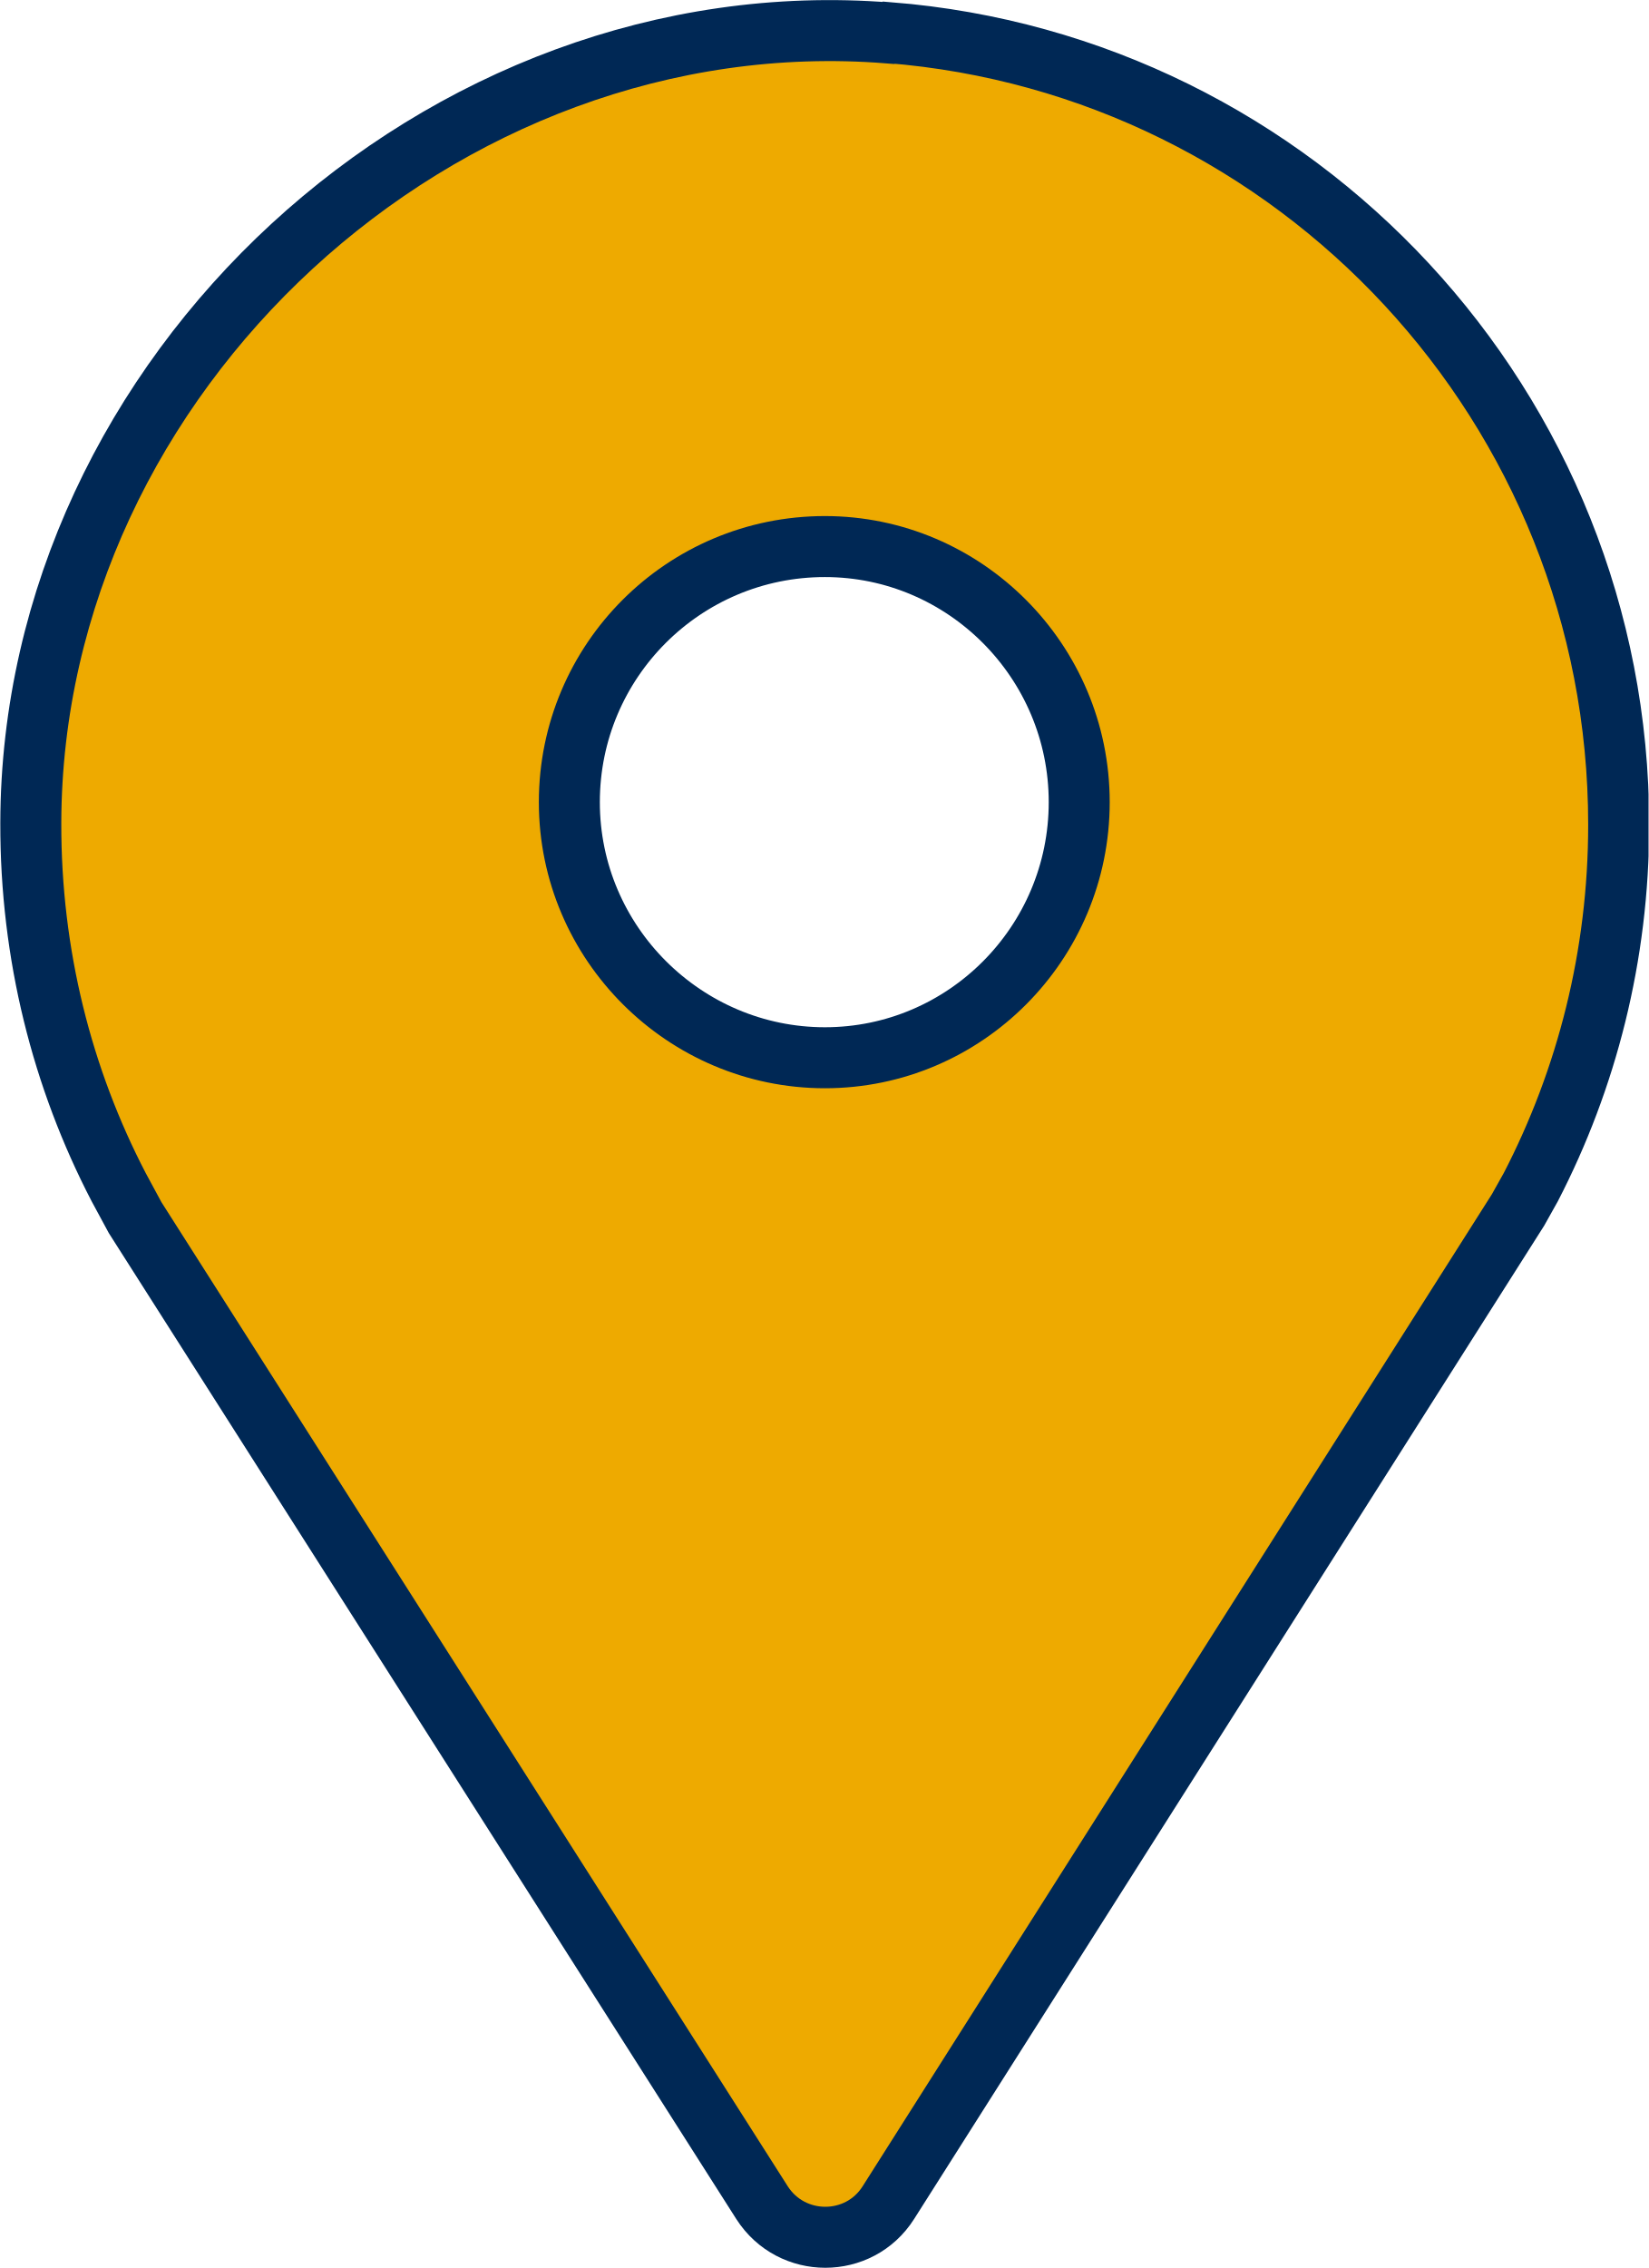
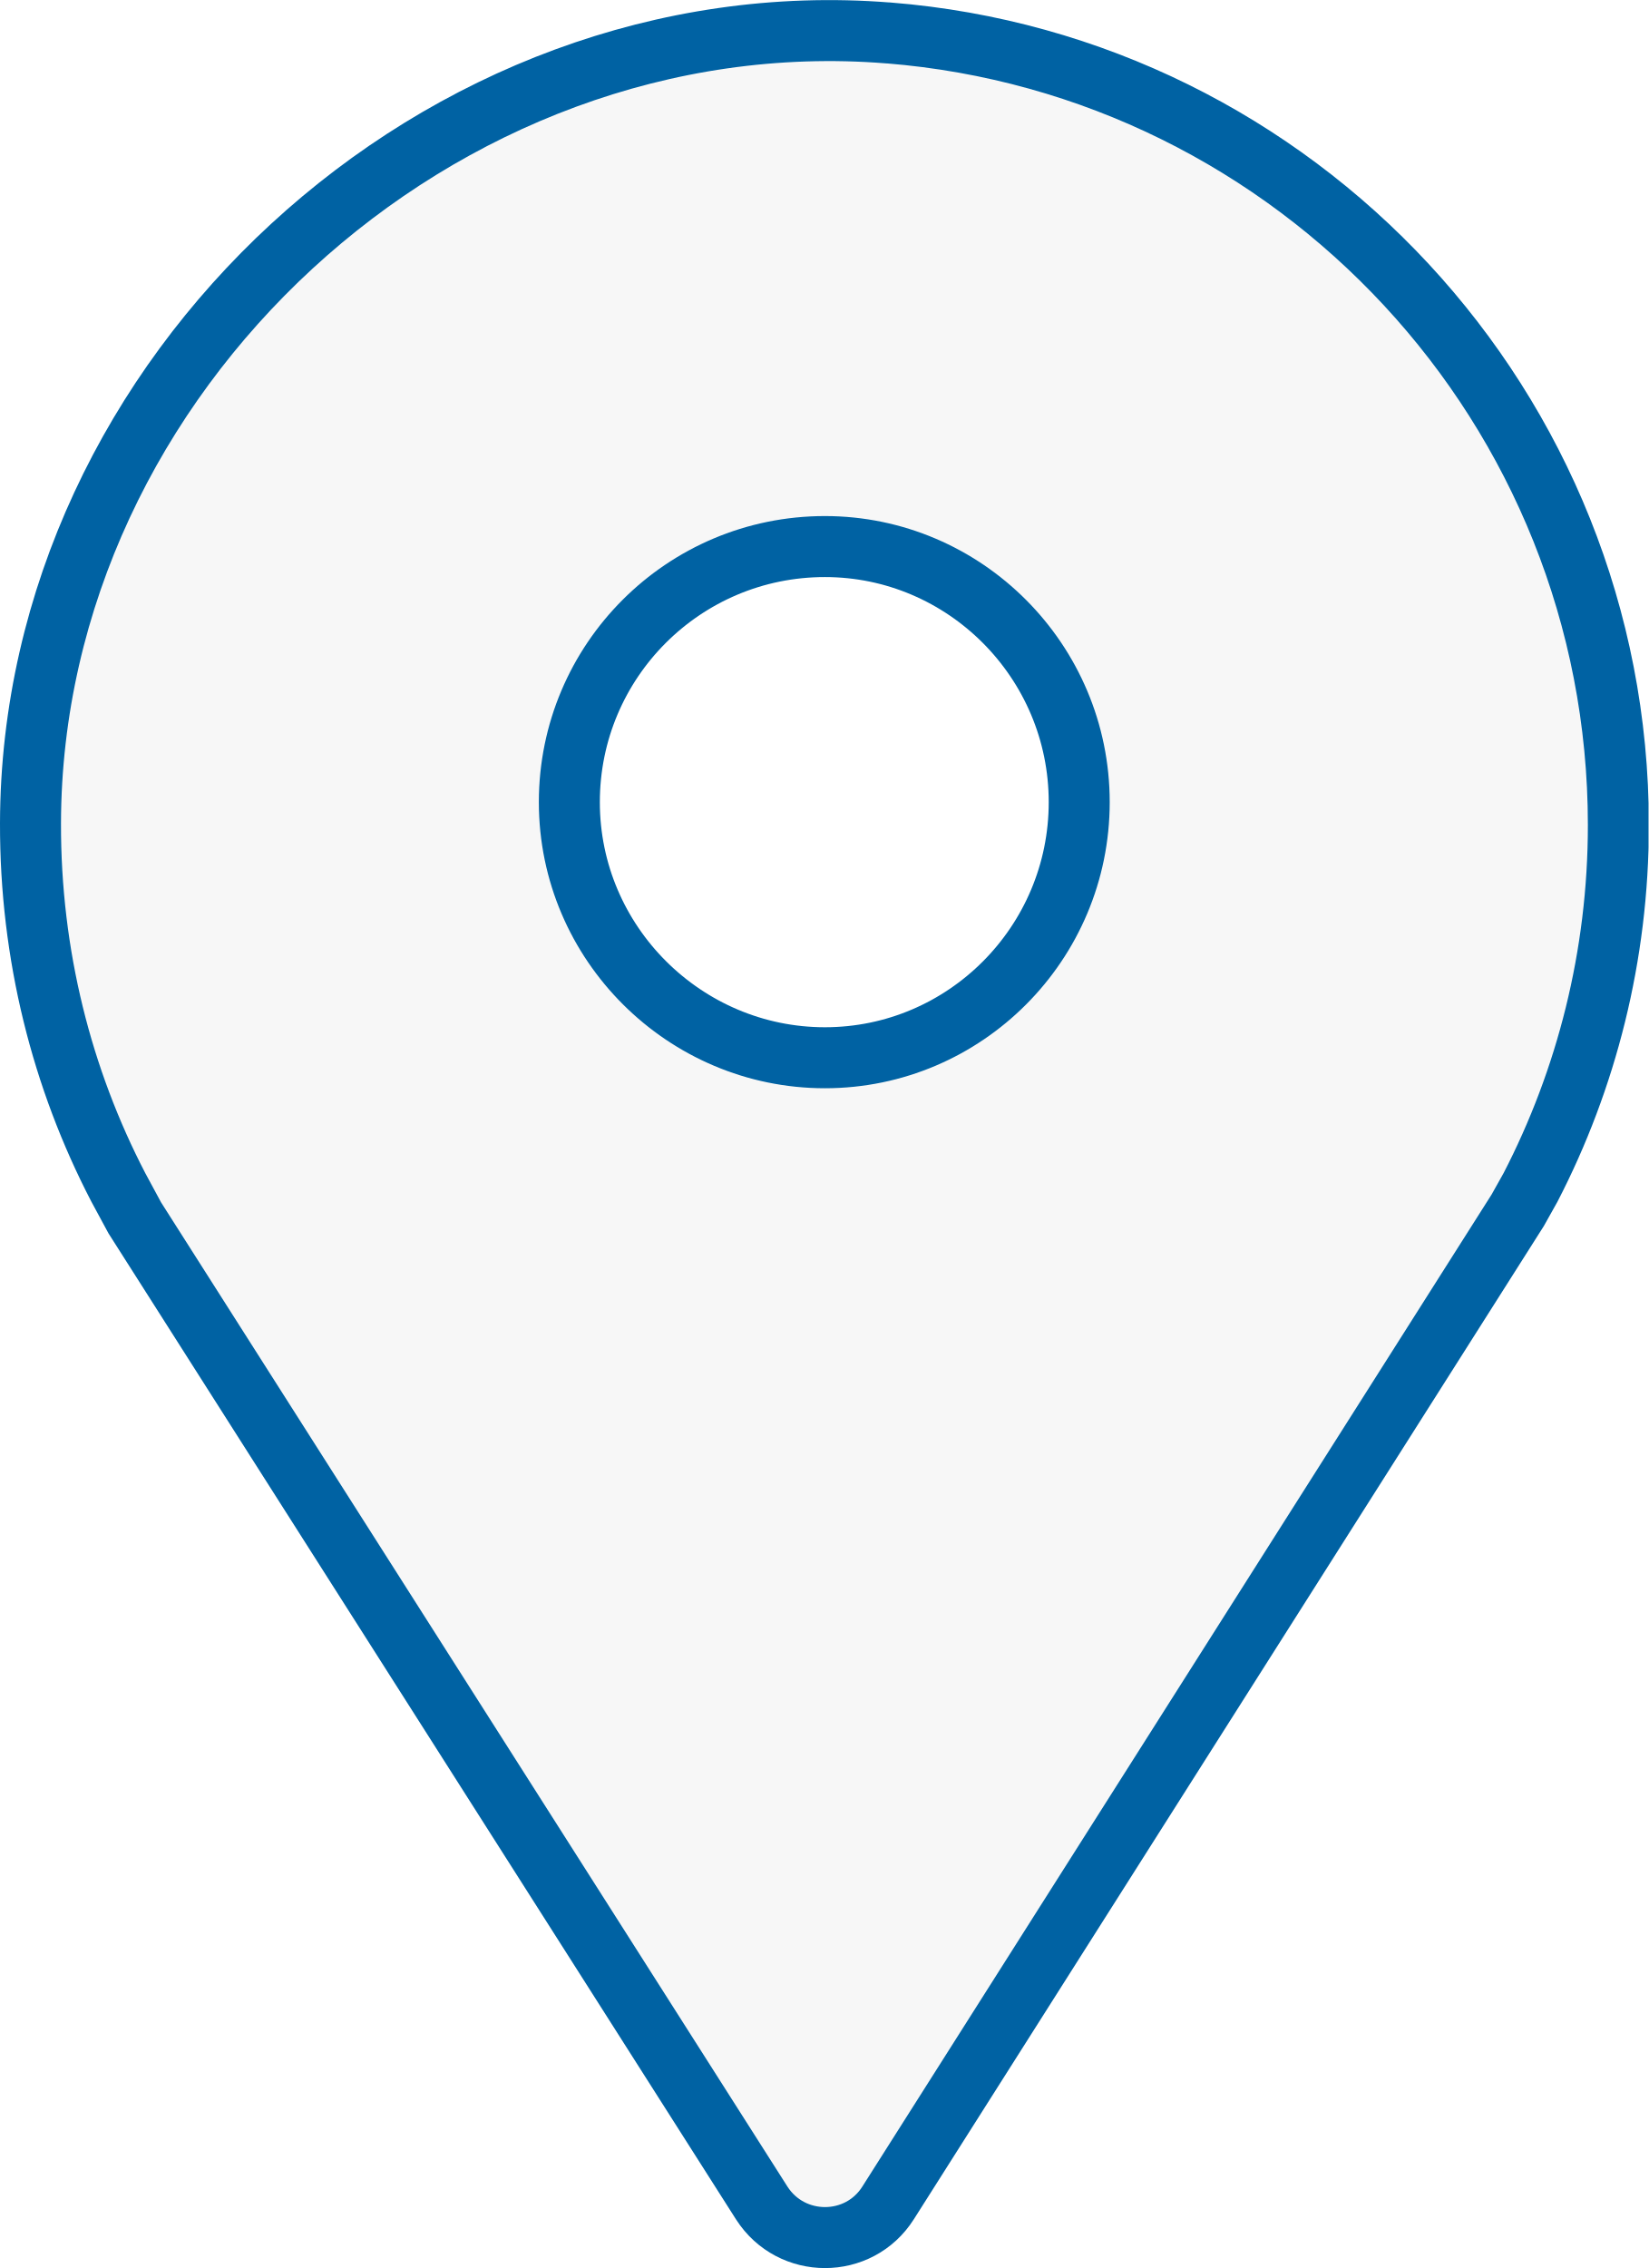
- <svg xmlns="http://www.w3.org/2000/svg" viewBox="64.92 0 54.06 74.36">
+ <svg xmlns="http://www.w3.org/2000/svg" viewBox="130.03 0 54.06 74.36">
  <defs>
    <style>
      .cls-1, .cls-2, .cls-3, .cls-4 {
        fill: none;
      }

      .cls-5 {
        fill: #002855;
      }

      .cls-6 {
        clip-path: url(#clippath-1);
      }

      .cls-7 {
        clip-path: url(#clippath-3);
      }

      .cls-8 {
        clip-path: url(#clippath-4);
      }

      .cls-9 {
        clip-path: url(#clippath-2);
      }

      .cls-10 {
        clip-path: url(#clippath-5);
      }

      .cls-2 {
        stroke: #0062A3;
      }

      .cls-2, .cls-3, .cls-4 {
        stroke-miterlimit: 10;
        stroke-width: 2px;
      }

      .cls-11 {
        fill: #EEAA00;
      }

      .cls-12 {
        fill: #F7F7F7;
      }

      .cls-3 {
        stroke: #EEAA00;
      }

      .cls-4 {
        stroke: #002855;
      }

      .cls-13 {
        clip-path: url(#clippath);
      }
    </style>
    <clipPath id="clippath">
      <rect class="cls-1" x="64.92" width="54.06" height="74.36" />
    </clipPath>
    <clipPath id="clippath-1">
      <rect class="cls-1" x="64.92" y="0" width="54.06" height="74.36" />
    </clipPath>
    <clipPath id="clippath-2">
      <rect class="cls-1" width="54.06" height="74.36" />
    </clipPath>
    <clipPath id="clippath-3">
      <rect class="cls-1" y="0" width="54.06" height="74.36" />
    </clipPath>
    <clipPath id="clippath-4">
      <rect class="cls-1" x="130.03" width="54.06" height="74.36" />
    </clipPath>
    <clipPath id="clippath-5">
      <rect class="cls-1" x="130.03" y="0" width="54.06" height="74.36" />
    </clipPath>
  </defs>
-   <g id="Location-Tag-124">
-     <g class="cls-13">
-       <g class="cls-6">
-         <path class="cls-11" d="M91.97,17.92c4.58,0,8.34,3.75,8.34,8.38s-3.75,8.38-8.34,8.38-8.38-3.75-8.38-8.38,3.75-8.38,8.38-8.38M94.05,1.08c-14.67-1.17-28.09,11.18-28.12,25.9-.01,4.32,1.03,8.38,2.88,11.94l.54,1,20.56,32.3c.97,1.51,3.18,1.51,4.14,0l20.65-32.55.42-.75c1.83-3.54,2.88-7.58,2.88-11.88,0-13.68-10.56-24.91-23.93-25.97" />
-         <path class="cls-4" d="M91.97,17.92c4.58,0,8.34,3.75,8.34,8.38s-3.75,8.38-8.34,8.38-8.38-3.75-8.38-8.38,3.75-8.38,8.38-8.38ZM94.05,1.08c-14.67-1.17-28.09,11.18-28.12,25.9-.01,4.32,1.03,8.38,2.88,11.94l.54,1,20.56,32.3c.97,1.51,3.18,1.51,4.14,0l20.65-32.55.42-.75c1.83-3.54,2.88-7.58,2.88-11.88,0-13.68-10.56-24.91-23.93-25.97Z" />
+   <g id="Location-Tag-NQW">
+     <g class="cls-8">
+       <g class="cls-10">
+         <path class="cls-12" d="M159.15,1.08c-14.67-1.17-28.09,11.18-28.12,25.91-.01,4.32,1.03,8.38,2.88,11.94l.54,1,20.56,32.3c.97,1.51,3.18,1.51,4.14,0l20.65-32.55.42-.75c1.83-3.54,2.88-7.59,2.88-11.88,0-13.68-10.56-24.9-23.93-25.97M157.08,17.92c4.58,0,8.34,3.75,8.34,8.38s-3.75,8.38-8.34,8.38-8.38-3.75-8.38-8.38,3.75-8.38,8.38-8.38" />
+         <path class="cls-2" d="M159.15,1.08c-14.67-1.17-28.09,11.18-28.12,25.91-.01,4.32,1.03,8.38,2.88,11.94l.54,1,20.56,32.3c.97,1.51,3.18,1.51,4.14,0l20.65-32.55.42-.75c1.83-3.54,2.88-7.59,2.88-11.88,0-13.68-10.56-24.9-23.93-25.97ZM157.08,17.92c4.58,0,8.34,3.75,8.34,8.38s-3.75,8.38-8.34,8.38-8.38-3.75-8.38-8.38,3.75-8.38,8.38-8.38Z" />
      </g>
    </g>
  </g>
</svg>
